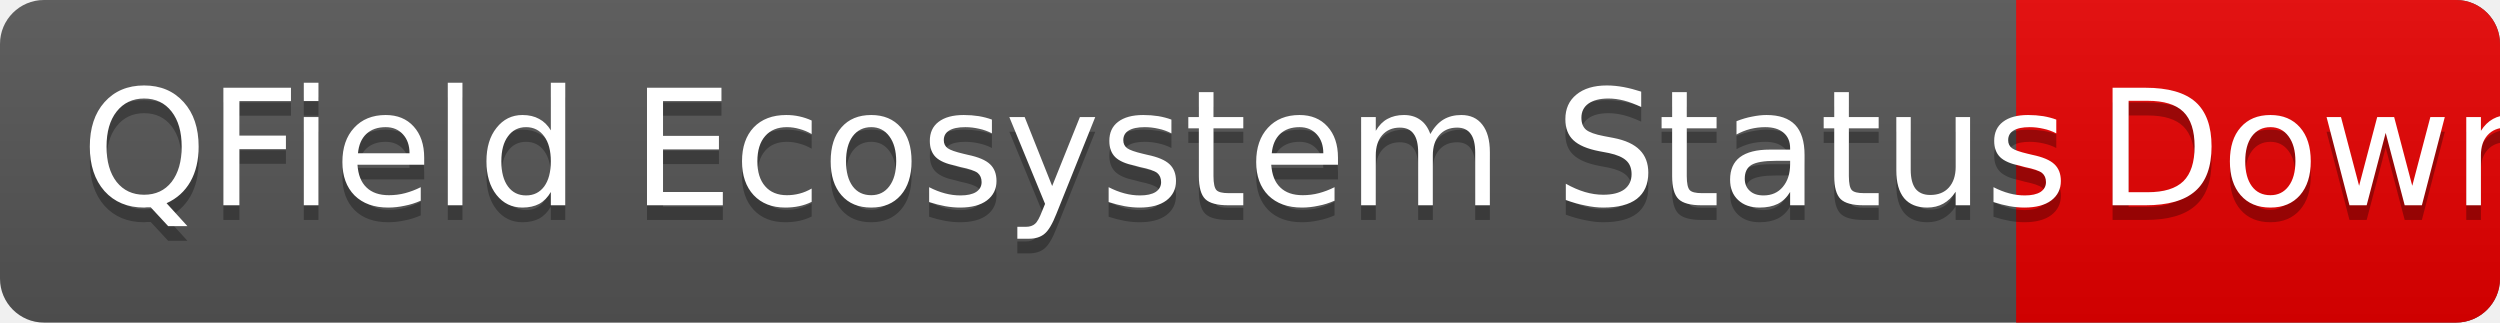
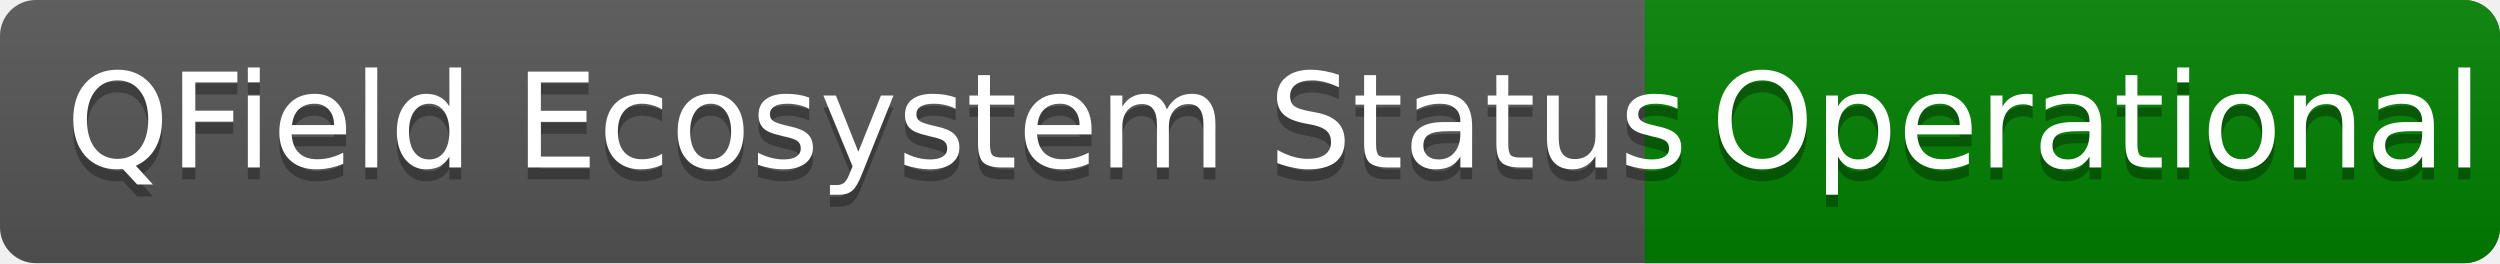
- <svg xmlns="http://www.w3.org/2000/svg" height="2em" width="31ex" font-family="DejaVu Sans,Verdana,Geneva,sans-serif" font-size="11">
+ <svg xmlns="http://www.w3.org/2000/svg" height="2em" width="38ex" font-family="DejaVu Sans,Verdana,Geneva,sans-serif" font-size="11">
  <linearGradient id="b" x2="0" y2="100%">
    <stop offset="0" stop-color="#bbb" stop-opacity=".1" />
    <stop offset="1" stop-opacity=".1" />
  </linearGradient>
  <clipPath id="a">
    <rect width="100%" height="100%" rx="3" fill="#fff" />
  </clipPath>
  <g clip-path="url(#a)" fill="#fff">
    <rect x="0" y="0" width="100%" height="100%" fill="#555" />
-     <rect x="25ex" y="0" height="100%" width="100%" fill="#e60000" />
+     <rect x="25ex" y="0" height="100%" width="100%" fill="green" />
    <rect x="0" y="0" width="100%" height="100%" fill="url(#b)" />
    <text x="1ex" y="15" fill="#010101" fill-opacity=".3">QField Ecosystem Status</text>
    <text x="1ex" y="14">QField Ecosystem Status</text>
-     <text x="26ex" y="15" fill="#010101" fill-opacity=".3">Down</text>
-     <text x="26ex" y="14">Down</text>
+     <text x="26ex" y="15" fill="#010101" fill-opacity=".3">Operational</text>
+     <text x="26ex" y="14">Operational</text>
  </g>
</svg>
